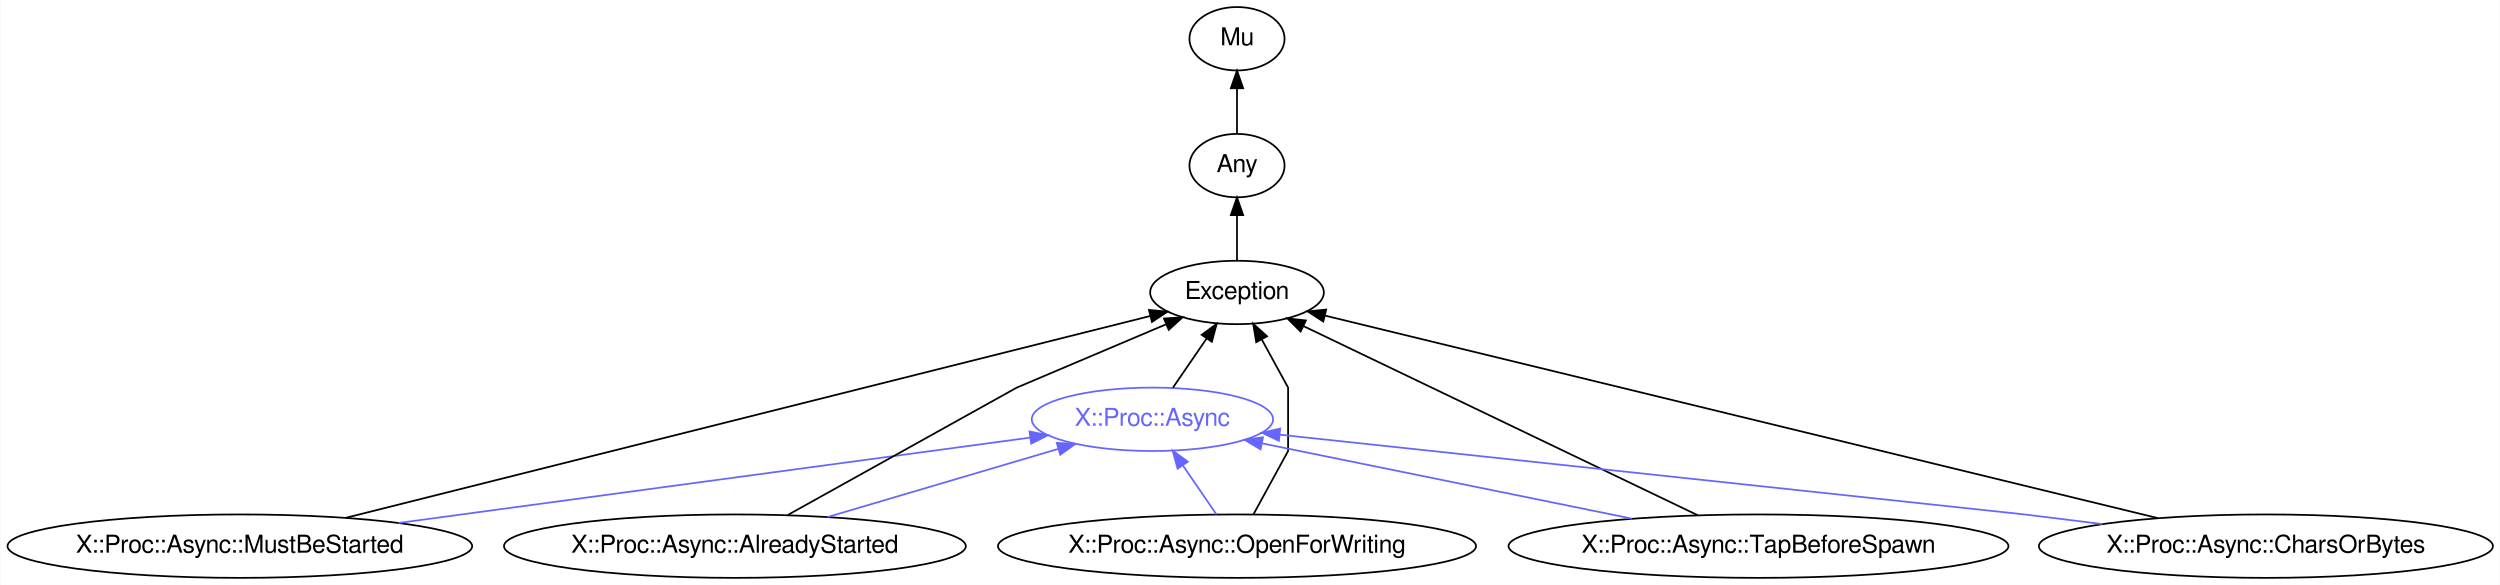
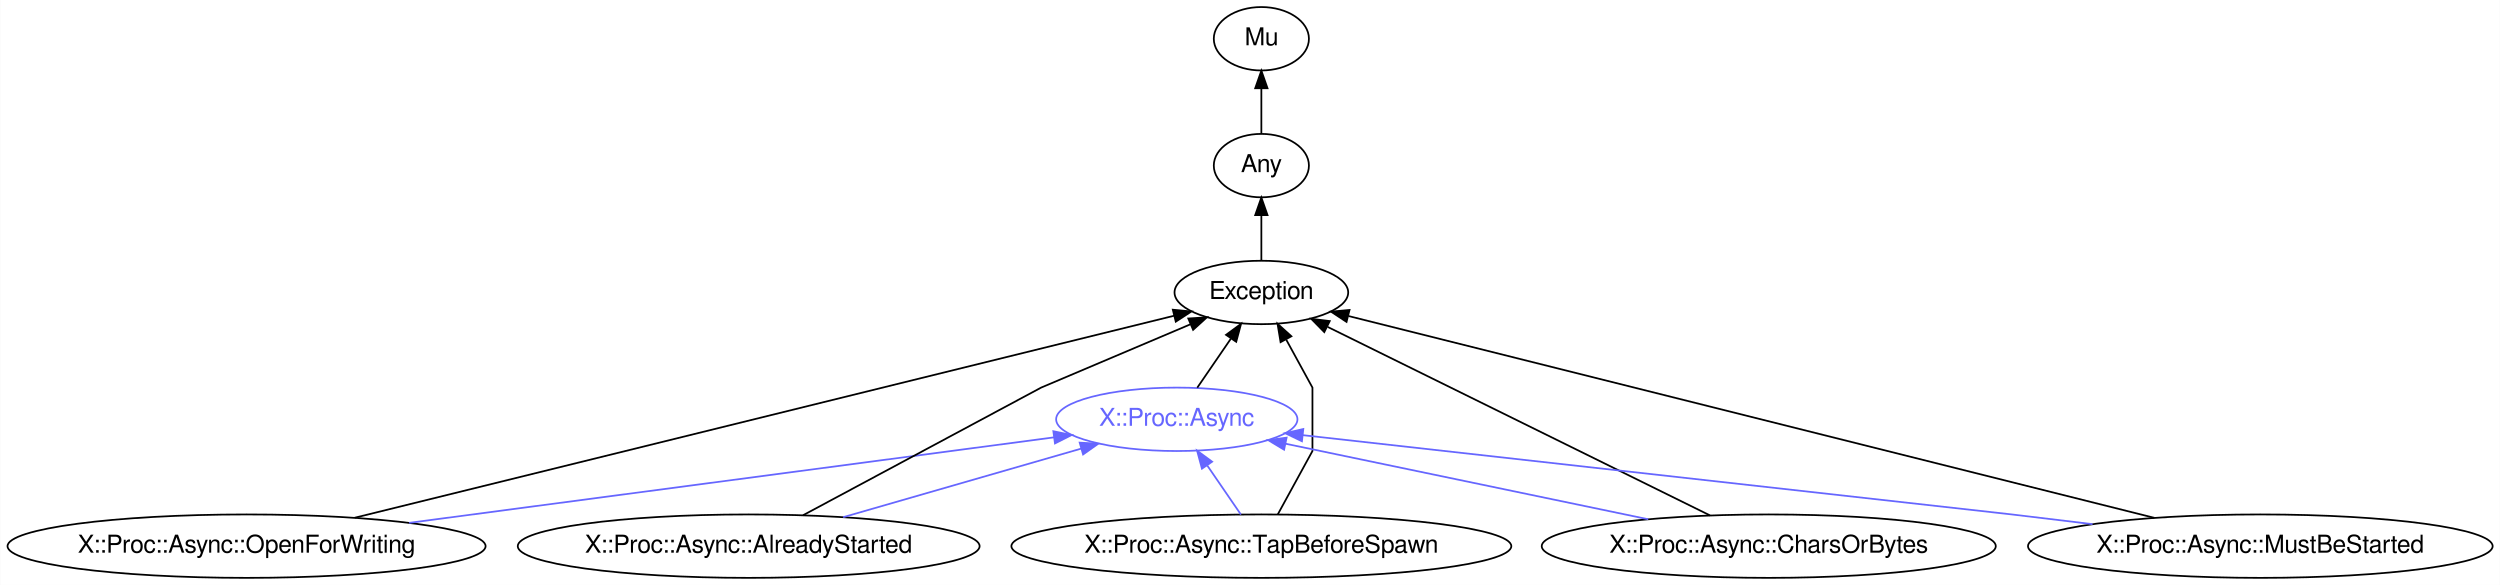
- <svg xmlns="http://www.w3.org/2000/svg" xmlns:xlink="http://www.w3.org/1999/xlink" width="1419pt" height="332pt" viewBox="0.00 0.00 1418.63 332.00">
+ <svg xmlns="http://www.w3.org/2000/svg" xmlns:xlink="http://www.w3.org/1999/xlink" width="1419pt" height="332pt" viewBox="0.00 0.00 1418.78 332.00">
  <g id="graph0" class="graph" transform="scale(1 1) rotate(0) translate(4 328)">
-     <polygon fill="white" stroke="none" points="-4,4 -4,-328 1414.63,-328 1414.63,4 -4,4" />
+     <polygon fill="white" stroke="none" points="-4,4 -4,-328 1414.78,-328 1414.78,4 -4,4" />
    <g id="node1" class="node">
      <g id="a_node1">
        <a xlink:href="/type/X::Proc::Async" xlink:title="X::Proc::Async">
-           <ellipse fill="none" stroke="#6666ff" cx="649.938" cy="-90" rx="68.489" ry="18" />
-           <text text-anchor="middle" x="649.938" y="-86.3" font-family="FreeSans" font-size="14.00" fill="#6666ff">X::Proc::Async</text>
+           <ellipse fill="none" stroke="#6666ff" cx="663.838" cy="-90" rx="68.489" ry="18" />
+           <text text-anchor="middle" x="663.838" y="-86.3" font-family="FreeSans" font-size="14.00" fill="#6666ff">X::Proc::Async</text>
        </a>
      </g>
    </g>
    <g id="node4" class="node">
      <g id="a_node4">
        <a xlink:href="/type/Exception" xlink:title="Exception">
-           <ellipse fill="none" stroke="#000000" cx="697.938" cy="-162" rx="49.291" ry="18" />
-           <text text-anchor="middle" x="697.938" y="-158.3" font-family="FreeSans" font-size="14.00" fill="#000000">Exception</text>
+           <ellipse fill="none" stroke="#000000" cx="711.838" cy="-162" rx="49.291" ry="18" />
+           <text text-anchor="middle" x="711.838" y="-158.3" font-family="FreeSans" font-size="14.00" fill="#000000">Exception</text>
        </a>
      </g>
    </g>
    <g id="edge1" class="edge">
-       <path fill="none" stroke="#000000" d="M661.558,-107.945C667.277,-116.285 674.287,-126.509 680.623,-135.748" />
-       <polygon fill="#000000" stroke="#000000" points="677.884,-137.943 686.426,-144.211 683.657,-133.984 677.884,-137.943" />
+       <path fill="none" stroke="#000000" d="M675.457,-107.945C681.176,-116.285 688.187,-126.509 694.522,-135.748" />
+       <polygon fill="#000000" stroke="#000000" points="691.784,-137.943 700.325,-144.211 697.557,-133.984 691.784,-137.943" />
    </g>
    <g id="node2" class="node">
      <g id="a_node2">
        <a xlink:href="/type/Mu" xlink:title="Mu">
-           <ellipse fill="none" stroke="#000000" cx="697.938" cy="-306" rx="27" ry="18" />
-           <text text-anchor="middle" x="697.938" y="-302.3" font-family="FreeSans" font-size="14.00" fill="#000000">Mu</text>
+           <ellipse fill="none" stroke="#000000" cx="711.838" cy="-306" rx="27" ry="18" />
+           <text text-anchor="middle" x="711.838" y="-302.3" font-family="FreeSans" font-size="14.00" fill="#000000">Mu</text>
        </a>
      </g>
    </g>
    <g id="node3" class="node">
      <g id="a_node3">
        <a xlink:href="/type/Any" xlink:title="Any">
-           <ellipse fill="none" stroke="#000000" cx="697.938" cy="-234" rx="27" ry="18" />
-           <text text-anchor="middle" x="697.938" y="-230.3" font-family="FreeSans" font-size="14.00" fill="#000000">Any</text>
+           <ellipse fill="none" stroke="#000000" cx="711.838" cy="-234" rx="27" ry="18" />
+           <text text-anchor="middle" x="711.838" y="-230.3" font-family="FreeSans" font-size="14.00" fill="#000000">Any</text>
        </a>
      </g>
    </g>
    <g id="edge2" class="edge">
-       <path fill="none" stroke="#000000" d="M697.938,-252.303C697.938,-260.017 697.938,-269.288 697.938,-277.888" />
-       <polygon fill="#000000" stroke="#000000" points="694.438,-277.896 697.938,-287.896 701.438,-277.896 694.438,-277.896" />
+       <path fill="none" stroke="#000000" d="M711.838,-252.303C711.838,-260.017 711.838,-269.288 711.838,-277.888" />
+       <polygon fill="#000000" stroke="#000000" points="708.338,-277.896 711.838,-287.896 715.338,-277.896 708.338,-277.896" />
    </g>
    <g id="edge3" class="edge">
-       <path fill="none" stroke="#000000" d="M697.938,-180.303C697.938,-188.017 697.938,-197.288 697.938,-205.888" />
-       <polygon fill="#000000" stroke="#000000" points="694.438,-205.896 697.938,-215.896 701.438,-205.896 694.438,-205.896" />
+       <path fill="none" stroke="#000000" d="M711.838,-180.303C711.838,-188.017 711.838,-197.288 711.838,-205.888" />
+       <polygon fill="#000000" stroke="#000000" points="708.338,-205.896 711.838,-215.896 715.338,-205.896 708.338,-205.896" />
    </g>
    <g id="node5" class="node">
      <g id="a_node5">
-         <a xlink:href="/type/X::Proc::Async::MustBeStarted" xlink:title="X::Proc::Async::MustBeStarted">
-           <ellipse fill="none" stroke="#000000" cx="131.938" cy="-18" rx="131.877" ry="18" />
-           <text text-anchor="middle" x="131.938" y="-14.3" font-family="FreeSans" font-size="14.00" fill="#000000">X::Proc::Async::MustBeStarted</text>
+         <a xlink:href="/type/X::Proc::Async::OpenForWriting" xlink:title="X::Proc::Async::OpenForWriting">
+           <ellipse fill="none" stroke="#000000" cx="135.838" cy="-18" rx="135.676" ry="18" />
+           <text text-anchor="middle" x="135.838" y="-14.3" font-family="FreeSans" font-size="14.00" fill="#000000">X::Proc::Async::OpenForWriting</text>
        </a>
      </g>
    </g>
    <g id="edge9" class="edge">
-       <path fill="none" stroke="#6666ff" d="M222.167,-31.193C324.145,-44.974 487.95,-67.11 580.467,-79.612" />
-       <polygon fill="#6666ff" stroke="#6666ff" points="580.186,-83.106 590.564,-80.977 581.123,-76.169 580.186,-83.106" />
+       <path fill="none" stroke="#6666ff" d="M228.11,-31.233C332.5,-45.073 500.169,-67.302 594.17,-79.764" />
+       <polygon fill="#6666ff" stroke="#6666ff" points="593.772,-83.242 604.145,-81.086 594.692,-76.302 593.772,-83.242" />
    </g>
    <g id="edge4" class="edge">
-       <path fill="none" stroke="#000000" d="M191.974,-34.062C304.45,-62.28 544.887,-122.602 648.62,-148.627" />
-       <polygon fill="#000000" stroke="#000000" points="647.967,-152.071 658.518,-151.11 649.67,-145.282 647.967,-152.071" />
+       <path fill="none" stroke="#000000" d="M197.207,-34.129C312.062,-62.444 557.348,-122.914 662.41,-148.815" />
+       <polygon fill="#000000" stroke="#000000" points="661.583,-152.216 672.13,-151.211 663.259,-145.419 661.583,-152.216" />
    </g>
    <g id="node6" class="node">
      <g id="a_node6">
        <a xlink:href="/type/X::Proc::Async::AlreadyStarted" xlink:title="X::Proc::Async::AlreadyStarted">
-           <ellipse fill="none" stroke="#000000" cx="412.938" cy="-18" rx="131.077" ry="18" />
-           <text text-anchor="middle" x="412.938" y="-14.3" font-family="FreeSans" font-size="14.00" fill="#000000">X::Proc::Async::AlreadyStarted</text>
+           <ellipse fill="none" stroke="#000000" cx="420.838" cy="-18" rx="131.077" ry="18" />
+           <text text-anchor="middle" x="420.838" y="-14.3" font-family="FreeSans" font-size="14.00" fill="#000000">X::Proc::Async::AlreadyStarted</text>
        </a>
      </g>
    </g>
    <g id="edge10" class="edge">
-       <path fill="none" stroke="#6666ff" d="M465.536,-34.535C504.509,-46.046 557.425,-61.675 596.578,-73.24" />
-       <polygon fill="#6666ff" stroke="#6666ff" points="595.637,-76.611 606.219,-76.087 597.62,-69.898 595.637,-76.611" />
+       <path fill="none" stroke="#6666ff" d="M474.466,-34.449C514.623,-46.016 569.343,-61.779 609.637,-73.387" />
+       <polygon fill="#6666ff" stroke="#6666ff" points="608.716,-76.763 619.294,-76.168 610.654,-70.037 608.716,-76.763" />
    </g>
    <g id="edge5" class="edge">
-       <path fill="none" stroke="#000000" d="M443.033,-35.74C489.381,-61.521 572.938,-108 572.938,-108 572.938,-108 621.042,-128.396 657.567,-143.883" />
-       <polygon fill="#000000" stroke="#000000" points="656.466,-147.218 667.039,-147.899 659.199,-140.773 656.466,-147.218" />
+       <path fill="none" stroke="#000000" d="M451.672,-35.532C499.678,-61.27 586.838,-108 586.838,-108 586.838,-108 634.942,-128.396 671.467,-143.883" />
+       <polygon fill="#000000" stroke="#000000" points="670.366,-147.218 680.939,-147.899 673.099,-140.773 670.366,-147.218" />
    </g>
    <g id="node7" class="node">
      <g id="a_node7">
-         <a xlink:href="/type/X::Proc::Async::OpenForWriting" xlink:title="X::Proc::Async::OpenForWriting">
-           <ellipse fill="none" stroke="#000000" cx="697.938" cy="-18" rx="135.676" ry="18" />
-           <text text-anchor="middle" x="697.938" y="-14.3" font-family="FreeSans" font-size="14.00" fill="#000000">X::Proc::Async::OpenForWriting</text>
+         <a xlink:href="/type/X::Proc::Async::TapBeforeSpawn" xlink:title="X::Proc::Async::TapBeforeSpawn">
+           <ellipse fill="none" stroke="#000000" cx="711.838" cy="-18" rx="141.875" ry="18" />
+           <text text-anchor="middle" x="711.838" y="-14.3" font-family="FreeSans" font-size="14.00" fill="#000000">X::Proc::Async::TapBeforeSpawn</text>
        </a>
      </g>
    </g>
    <g id="edge11" class="edge">
-       <path fill="none" stroke="#6666ff" d="M686.319,-35.945C680.6,-44.285 673.589,-54.509 667.254,-63.748" />
-       <polygon fill="#6666ff" stroke="#6666ff" points="664.22,-61.984 661.451,-72.211 669.993,-65.943 664.22,-61.984" />
+       <path fill="none" stroke="#6666ff" d="M700.218,-35.945C694.499,-44.285 687.489,-54.509 681.153,-63.748" />
+       <polygon fill="#6666ff" stroke="#6666ff" points="678.119,-61.984 675.35,-72.211 683.892,-65.943 678.119,-61.984" />
    </g>
    <g id="edge6" class="edge">
-       <path fill="none" stroke="#000000" d="M707.274,-36.061C715.751,-51.555 726.938,-72 726.938,-72 726.938,-72 726.938,-108 726.938,-108 726.938,-108 719.46,-121.667 712.098,-135.121" />
-       <polygon fill="#000000" stroke="#000000" points="708.844,-133.778 707.114,-144.23 714.985,-137.138 708.844,-133.778" />
+       <path fill="none" stroke="#000000" d="M721.173,-36.061C729.651,-51.555 740.838,-72 740.838,-72 740.838,-72 740.838,-108 740.838,-108 740.838,-108 733.36,-121.667 725.998,-135.121" />
+       <polygon fill="#000000" stroke="#000000" points="722.743,-133.778 721.014,-144.23 728.884,-137.138 722.743,-133.778" />
    </g>
    <g id="node8" class="node">
      <g id="a_node8">
-         <a xlink:href="/type/X::Proc::Async::TapBeforeSpawn" xlink:title="X::Proc::Async::TapBeforeSpawn">
-           <ellipse fill="none" stroke="#000000" cx="993.938" cy="-18" rx="141.875" ry="18" />
-           <text text-anchor="middle" x="993.938" y="-14.3" font-family="FreeSans" font-size="14.00" fill="#000000">X::Proc::Async::TapBeforeSpawn</text>
+         <a xlink:href="/type/X::Proc::Async::CharsOrBytes" xlink:title="X::Proc::Async::CharsOrBytes">
+           <ellipse fill="none" stroke="#000000" cx="999.838" cy="-18" rx="128.877" ry="18" />
+           <text text-anchor="middle" x="999.838" y="-14.3" font-family="FreeSans" font-size="14.00" fill="#000000">X::Proc::Async::CharsOrBytes</text>
        </a>
      </g>
    </g>
    <g id="edge12" class="edge">
-       <path fill="none" stroke="#6666ff" d="M922.243,-33.589C860.166,-46.221 771.294,-64.305 712.161,-76.338" />
-       <polygon fill="#6666ff" stroke="#6666ff" points="711.309,-72.94 702.207,-78.364 712.705,-79.799 711.309,-72.94" />
+       <path fill="none" stroke="#6666ff" d="M931.438,-33.25C871.037,-45.834 783.753,-64.018 725.475,-76.159" />
+       <polygon fill="#6666ff" stroke="#6666ff" points="724.739,-72.737 715.663,-78.203 726.166,-79.59 724.739,-72.737" />
    </g>
    <g id="edge7" class="edge">
-       <path fill="none" stroke="#000000" d="M959.404,-35.567C903.498,-62.387 793.607,-115.105 735.699,-142.885" />
-       <polygon fill="#000000" stroke="#000000" points="734.031,-139.803 726.529,-147.284 737.059,-146.114 734.031,-139.803" />
+       <path fill="none" stroke="#000000" d="M966.519,-35.428C912.491,-62.067 806.117,-114.515 749.45,-142.455" />
+       <polygon fill="#000000" stroke="#000000" points="747.556,-139.487 740.134,-147.048 750.651,-145.765 747.556,-139.487" />
    </g>
    <g id="node9" class="node">
      <g id="a_node9">
-         <a xlink:href="/type/X::Proc::Async::CharsOrBytes" xlink:title="X::Proc::Async::CharsOrBytes">
-           <ellipse fill="none" stroke="#000000" cx="1281.94" cy="-18" rx="128.877" ry="18" />
-           <text text-anchor="middle" x="1281.94" y="-14.3" font-family="FreeSans" font-size="14.00" fill="#000000">X::Proc::Async::CharsOrBytes</text>
+         <a xlink:href="/type/X::Proc::Async::MustBeStarted" xlink:title="X::Proc::Async::MustBeStarted">
+           <ellipse fill="none" stroke="#000000" cx="1278.84" cy="-18" rx="131.877" ry="18" />
+           <text text-anchor="middle" x="1278.84" y="-14.3" font-family="FreeSans" font-size="14.00" fill="#000000">X::Proc::Async::MustBeStarted</text>
        </a>
      </g>
    </g>
    <g id="edge13" class="edge">
-       <path fill="none" stroke="#6666ff" d="M1189.04,-30.527C1164.61,-33.559 1144.94,-36 1144.94,-36 1144.94,-36 859.539,-66.558 722.158,-81.267" />
-       <polygon fill="#6666ff" stroke="#6666ff" points="721.7,-77.796 712.129,-82.341 722.445,-84.757 721.7,-77.796" />
+       <path fill="none" stroke="#6666ff" d="M1183.62,-30.481C1158.29,-33.534 1137.84,-36 1137.84,-36 1137.84,-36 867.824,-66.191 735.383,-81" />
+       <polygon fill="#6666ff" stroke="#6666ff" points="734.868,-77.536 725.319,-82.126 735.646,-84.493 734.868,-77.536" />
    </g>
    <g id="edge8" class="edge">
-       <path fill="none" stroke="#000000" d="M1220.82,-33.861C1104.78,-62.075 854.657,-122.894 747.89,-148.854" />
-       <polygon fill="#000000" stroke="#000000" points="746.904,-145.492 738.015,-151.255 748.558,-152.294 746.904,-145.492" />
+       <path fill="none" stroke="#000000" d="M1218.7,-34.062C1106.02,-62.28 865.16,-122.602 761.244,-148.627" />
+       <polygon fill="#000000" stroke="#000000" points="760.178,-145.286 751.328,-151.11 761.879,-152.076 760.178,-145.286" />
    </g>
  </g>
</svg>
